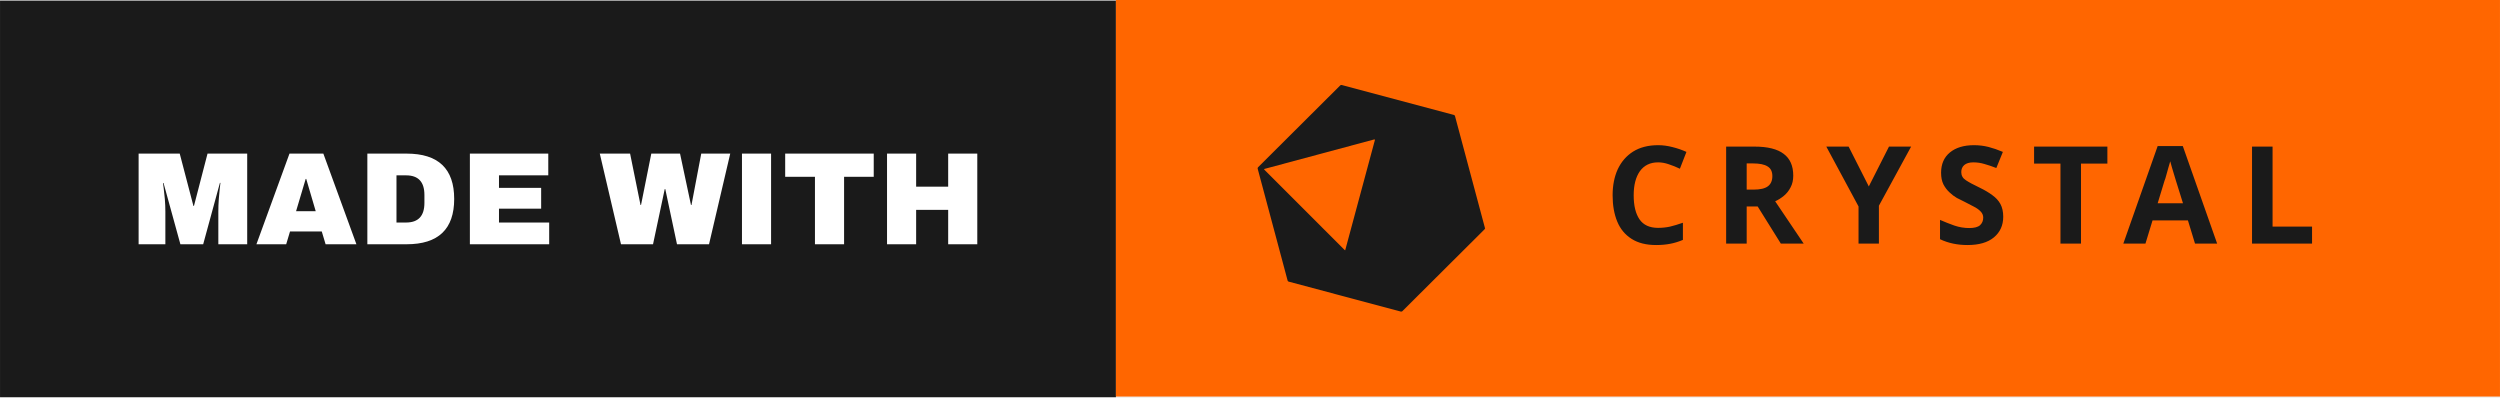
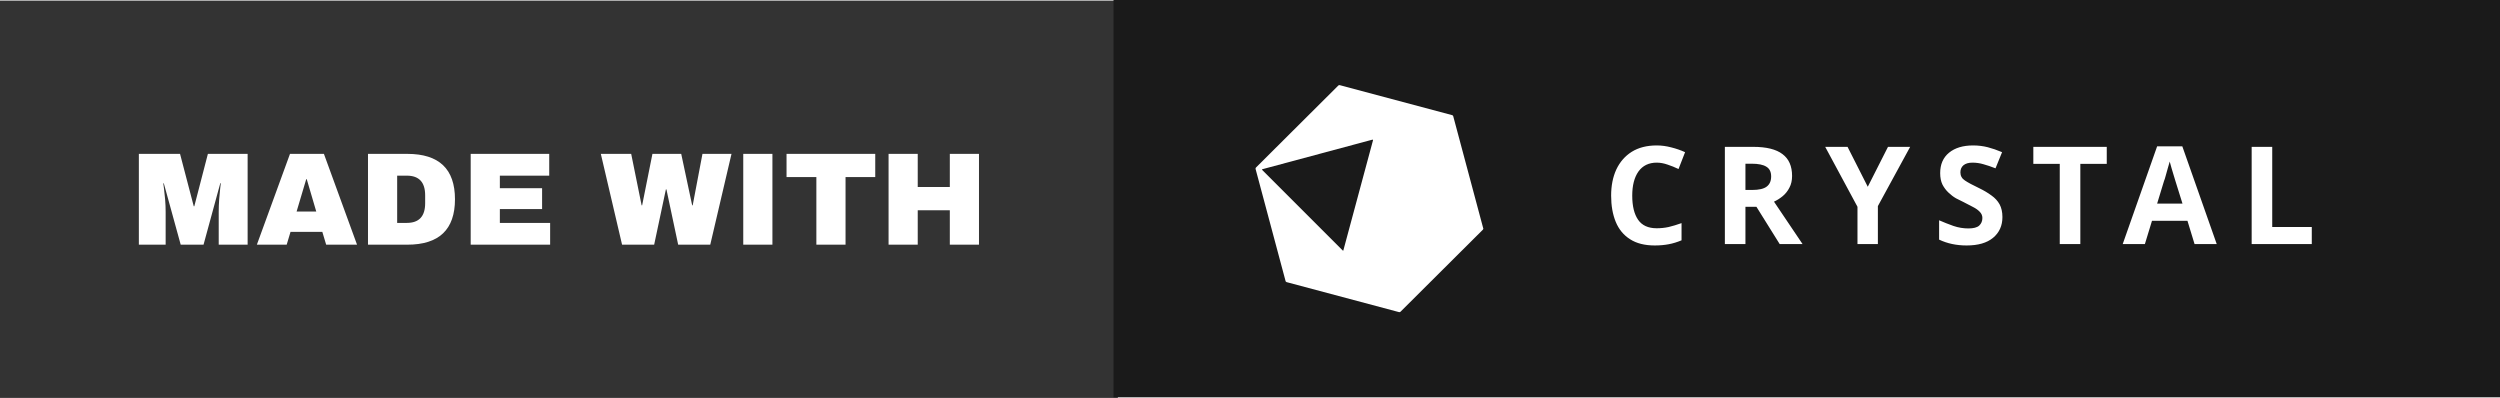
- <svg xmlns="http://www.w3.org/2000/svg" width="58.374mm" height="9.275mm" version="1.1" viewBox="0 0 58.374 9.275">
+ <svg xmlns="http://www.w3.org/2000/svg" width="58.273mm" height="9.275mm" version="1.1" viewBox="0 0 58.273 9.275">
  <defs>
    <filter id="editing-jagged" x="0" y="0" width="1" height="1">
      <feTurbulence baseFrequency="0" result="turb" seed="1" />
      <feDisplacementMap in="SourceGraphic" in2="turb" />
    </filter>
  </defs>
-   <g transform="translate(.0004729 .003542)">
-     <rect x="-0" y=".011" width="26.056" height="9.26" fill="#1a1a1a" stroke-width=".254" />
-     <rect x="26.055" y="-.004" width="32.318" height="9.26" fill="#f60" stroke-width=".304" />
-     <g transform="matrix(.048072 0 0 .048072 1.0095 1.0361)" fill="#fff" filter="url(#editing-jagged)">
-       <g transform="translate(42.48,97.015)" fill="#fff">
-         <path d="m56.58 0h-14.02v-15.87q0-2.95 0.22-6.05 0.23-3.1 0.48-5.22 0.26-2.11 0.32-2.68h-0.25l-8.13 29.82h-11.07l-8.19-29.76h-0.26q0.06 0.58 0.35 2.66t0.55 5.18q0.25 3.1 0.25 6.05v15.87h-12.99v-44.03h19.97l6.65 25.41h0.26l6.59-25.41h19.27zm53.05 0h-14.97l-1.86-6.21h-15.42l-1.86 6.21h-14.46l16.06-44.03h16.45zm-24.64-31.74-4.67 15.68h9.54l-4.61-15.68zm49.03-12.29q23.1 0 23.1 22.01 0 22.02-23.1 22.02h-19.08v-44.03zm-4.93 10.56v22.91h4.67q8.9 0 8.9-9.54v-3.84q0-9.53-8.9-9.53zm35.65 33.47v-44.03h38.08v10.56h-23.94v6.08h20.48v10.11h-20.48v6.72h24.38v10.56zm116.16 0h-15.56l-5.69-26.82h-0.26l-5.69 26.82h-15.56l-10.3-44.03h14.72l5.06 24.96h0.25l4.99-24.96h13.96l5.31 24.96h0.25l4.74-24.96h14.08zm30.14 0h-14.14v-44.03h14.14zm49.86-32.77h-14.4v32.77h-14.15v-32.77h-14.46v-11.26h43.01zm50.3 32.77h-14.14v-16.7h-15.56v16.7h-14.14v-44.03h14.14v16.06h15.56v-16.06h14.14z" fill="#fff" />
-       </g>
-     </g>
-     <g transform="matrix(.26458 0 0 .26458 -.4482 -.003542)" fill="#1a1a1a">
-       <path d="m132.74 20.116-2.645-9.884c0-0.029-0.029-0.058-0.087-0.087l-9.913-2.645c-0.029 0-0.087 0-0.116 0.029l-7.267 7.238c-0.029 0.029-0.029 0.058-0.029 0.116l2.645 9.884c0 0.029 0.029 0.058 0.087 0.087l9.913 2.645c0.029 0 0.087 0 0.116-0.029l7.267-7.238c0.029-0.058 0.058-0.087 0.029-0.116zm-9.709-7.762-2.616 9.709c0 0.029-0.029 0.029-0.058 0l-7.093-7.093c-0.029-0.029 0-0.029 0-0.058l9.738-2.616c0 0.029 0.029 0.029 0.029 0.058z" stroke-width=".291" />
-       <text x="174.72" y="21.5" font-family="Montserrat, sans-serif" font-size="12px" font-weight="900" letter-spacing="2" text-anchor="middle">CRYSTAL</text>
+   <rect x="7.9811e-12" y=".015" width="26.056" height="9.26" fill="#333" stroke-width=".254" />
+   <rect x="25.955" width="32.318" height="9.26" fill="#1a1a1a" stroke-width=".304" />
+   <g transform="matrix(.048072 0 0 .048072 1.01 1.0396)" fill="#fff" filter="url(#editing-jagged)">
+     <g transform="translate(42.48,97.015)" fill="#fff">
+       <path d="m56.58 0h-14.02v-15.87q0-2.95 0.22-6.05 0.23-3.1 0.48-5.22 0.26-2.11 0.32-2.68h-0.25l-8.13 29.82h-11.07l-8.19-29.76h-0.26q0.06 0.58 0.35 2.66t0.55 5.18q0.25 3.1 0.25 6.05v15.87h-12.99v-44.03h19.97l6.65 25.41h0.26l6.59-25.41h19.27zm53.05 0h-14.97l-1.86-6.21h-15.42l-1.86 6.21h-14.46l16.06-44.03h16.45zm-24.64-31.74-4.67 15.68h9.54l-4.61-15.68zm49.03-12.29q23.1 0 23.1 22.01 0 22.02-23.1 22.02h-19.08v-44.03zm-4.93 10.56v22.91h4.67q8.9 0 8.9-9.54v-3.84q0-9.53-8.9-9.53zm35.65 33.47v-44.03h38.08v10.56h-23.94v6.08h20.48v10.11h-20.48v6.72h24.38v10.56zm116.16 0h-15.56l-5.69-26.82h-0.26l-5.69 26.82h-15.56l-10.3-44.03h14.72l5.06 24.96h0.25l4.99-24.96h13.96l5.31 24.96h0.25l4.74-24.96h14.08zm30.14 0h-14.14v-44.03h14.14zm49.86-32.77h-14.4v32.77h-14.15v-32.77h-14.46v-11.26h43.01zm50.3 32.77h-14.14v-16.7h-15.56v16.7h-14.14v-44.03h14.14v16.06h15.56v-16.06h14.14z" fill="#fff" />
    </g>
  </g>
+   <g transform="matrix(.26458 0 0 .26458 -.54739 6.0695e-5)">
+     <path d="m132.74 20.116-2.645-9.884c0-0.029-0.029-0.058-0.087-0.087l-9.913-2.645c-0.029 0-0.087 0-0.116 0.029l-7.267 7.238c-0.029 0.029-0.029 0.058-0.029 0.116l2.645 9.884c0 0.029 0.029 0.058 0.087 0.087l9.913 2.645c0.029 0 0.087 0 0.116-0.029l7.267-7.238c0.029-0.058 0.058-0.087 0.029-0.116zm-9.709-7.762-2.616 9.709c0 0.029-0.029 0.029-0.058 0l-7.093-7.093c-0.029-0.029 0-0.029 0-0.058l9.738-2.616c0 0.029 0.029 0.029 0.029 0.058z" fill="#fff" stroke-width=".291" />
+     <text x="174.72" y="21.5" fill="#ffffff" font-family="Montserrat, sans-serif" font-size="12px" font-weight="900" letter-spacing="2" text-anchor="middle">CRYSTAL</text>
+   </g>
</svg>
